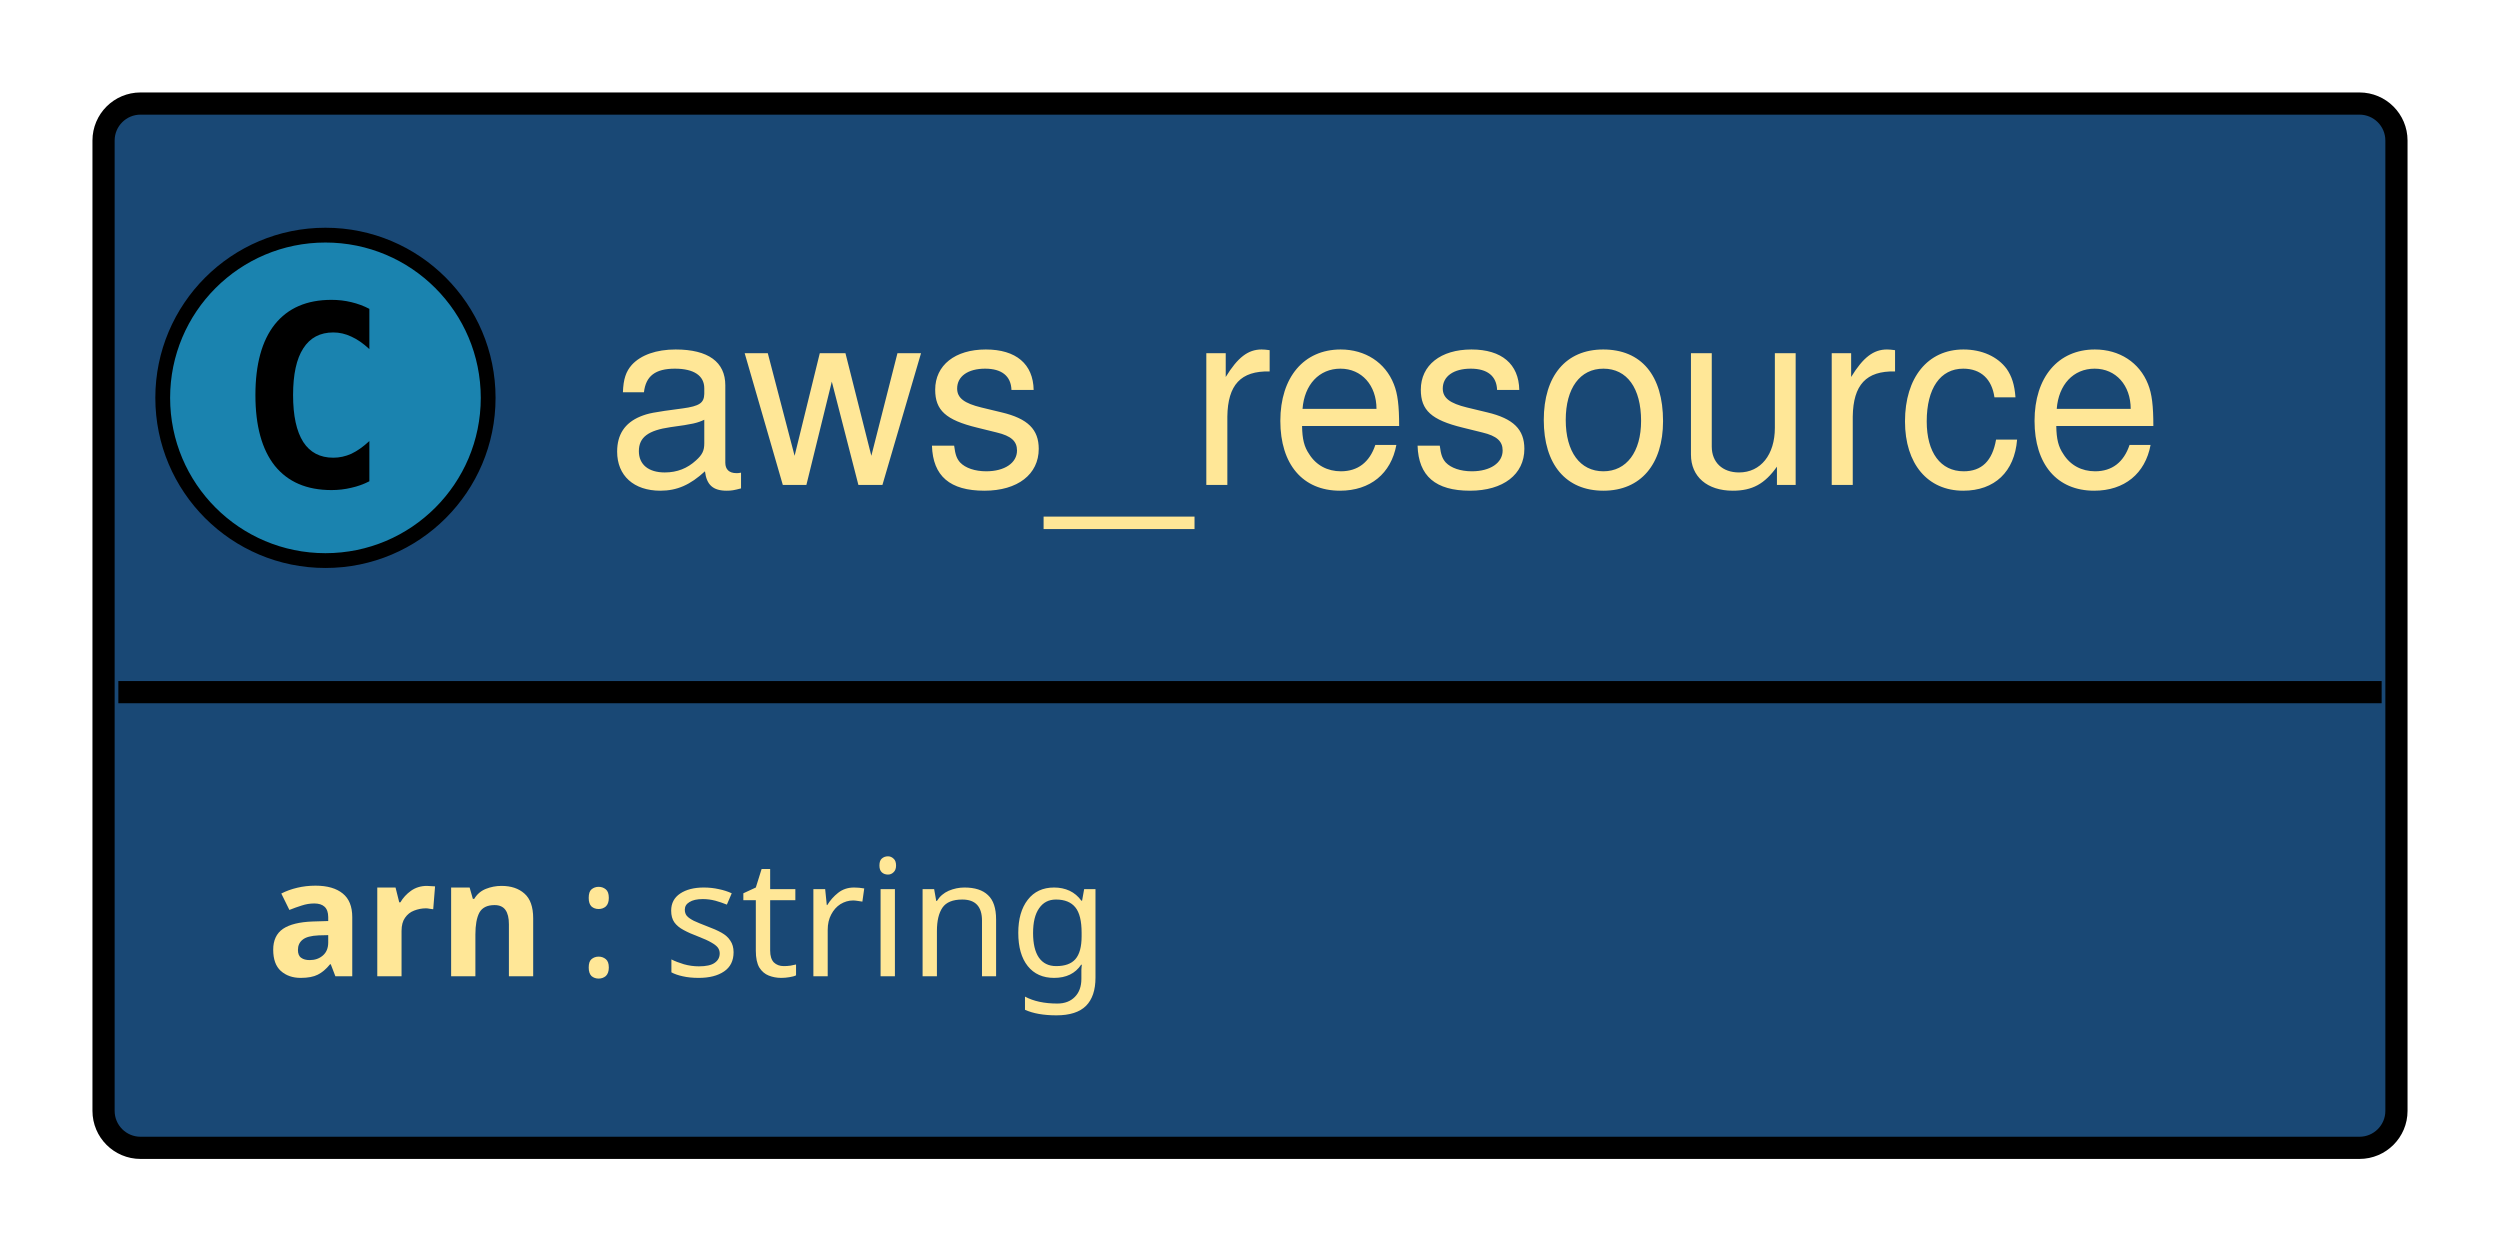
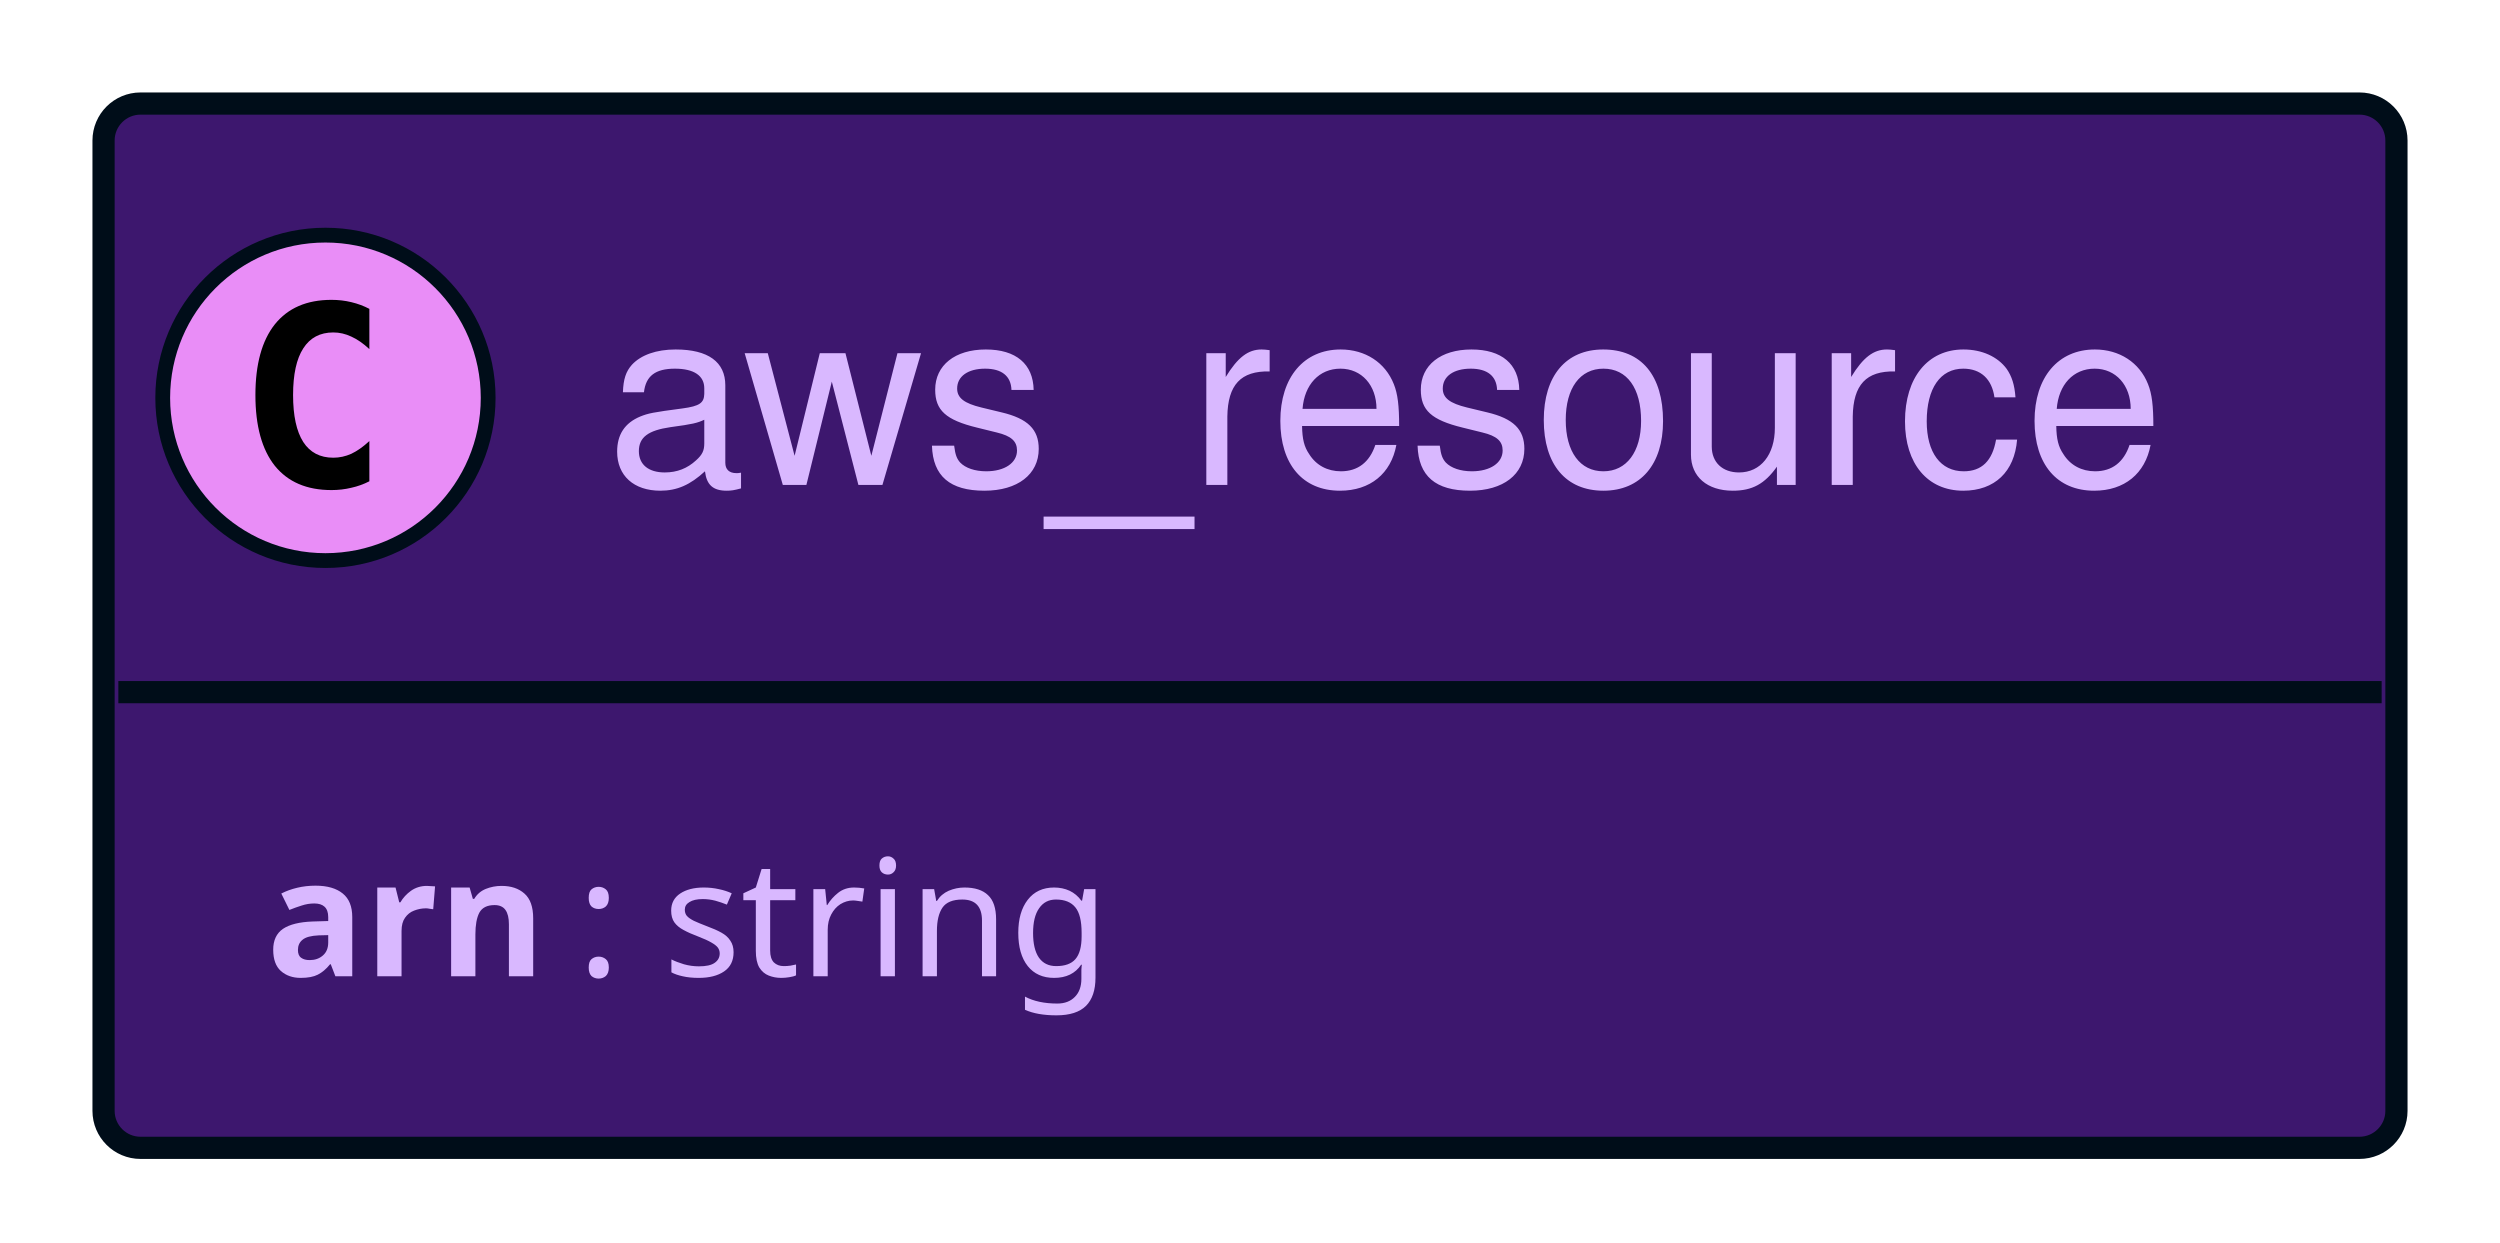
<svg xmlns="http://www.w3.org/2000/svg" width="169" height="84" contentScriptType="application/ecmascript" contentStyleType="text/css" style="width:169px;height:84px;background:#00000000" preserveAspectRatio="none" version="1.1" viewBox="0 0 169 84" zoomAndPan="magnify">
  <g>
-     <rect id="aws_resource" width="155" height="70.594" x="7" y="7" fill="#194875" codeLine="17" rx="2.5" ry="2.5" style="stroke:#000;stroke-width:1.5" />
-     <ellipse cx="22" cy="26.895" fill="#1A83AF" rx="11" ry="11" style="stroke:#000;stroke-width:1" />
+     <rect id="aws_resource" width="155" height="70.594" x="7" y="7" fill="#3d176e" codeLine="17" rx="2.5" ry="2.5" style="stroke:#000d19;stroke-width:1.5" />
+     <ellipse cx="22" cy="26.895" fill="#e98df7" rx="11" ry="11" style="stroke:#000d19;stroke-width:1" />
    <path fill="#000" d="M24.969,32.535 Q24.391,32.832 23.75,32.973 Q23.109,33.129 22.406,33.129 Q19.906,33.129 18.578,31.488 Q17.266,29.832 17.266,26.707 Q17.266,23.582 18.578,21.926 Q19.906,20.27 22.406,20.27 Q23.109,20.27 23.75,20.426 Q24.406,20.582 24.969,20.879 L24.969,23.598 Q24.344,23.02 23.75,22.754 Q23.156,22.473 22.531,22.473 Q21.188,22.473 20.5,23.551 Q19.812,24.613 19.812,26.707 Q19.812,28.801 20.5,29.879 Q21.188,30.941 22.531,30.941 Q23.156,30.941 23.75,30.676 Q24.344,30.395 24.969,29.816 L24.969,32.535 Z" />
-     <text x="41" y="32.78" fill="#FFE797" font-family="Helvetica" font-size="17" lengthAdjust="spacing" textLength="113">aws_resource</text>
-     <line style="stroke:#000;stroke-width:1.5" x1="8" x2="161" y1="46.789" y2="46.789" />
-     <text x="18" y="65.999" fill="#FFE797" font-family="sans-serif" font-size="11" font-weight="bold" lengthAdjust="spacing" textLength="21">arn</text>
-     <text x="39" y="65.999" fill="#FFE797" font-family="sans-serif" font-size="11" lengthAdjust="spacing" textLength="41">: string</text>
+     <text x="41" y="32.78" fill="#d9b8ff" font-family="Helvetica" font-size="17" lengthAdjust="spacing" textLength="113">aws_resource</text>
+     <line style="stroke:#000d19;stroke-width:1.5" x1="8" x2="161" y1="46.789" y2="46.789" />
+     <text x="18" y="65.999" fill="#d9b8ff" font-family="sans-serif" font-size="11" font-weight="bold" lengthAdjust="spacing" textLength="21">arn</text>
+     <text x="39" y="65.999" fill="#d9b8ff" font-family="sans-serif" font-size="11" lengthAdjust="spacing" textLength="41">: string</text>
  </g>
</svg>
